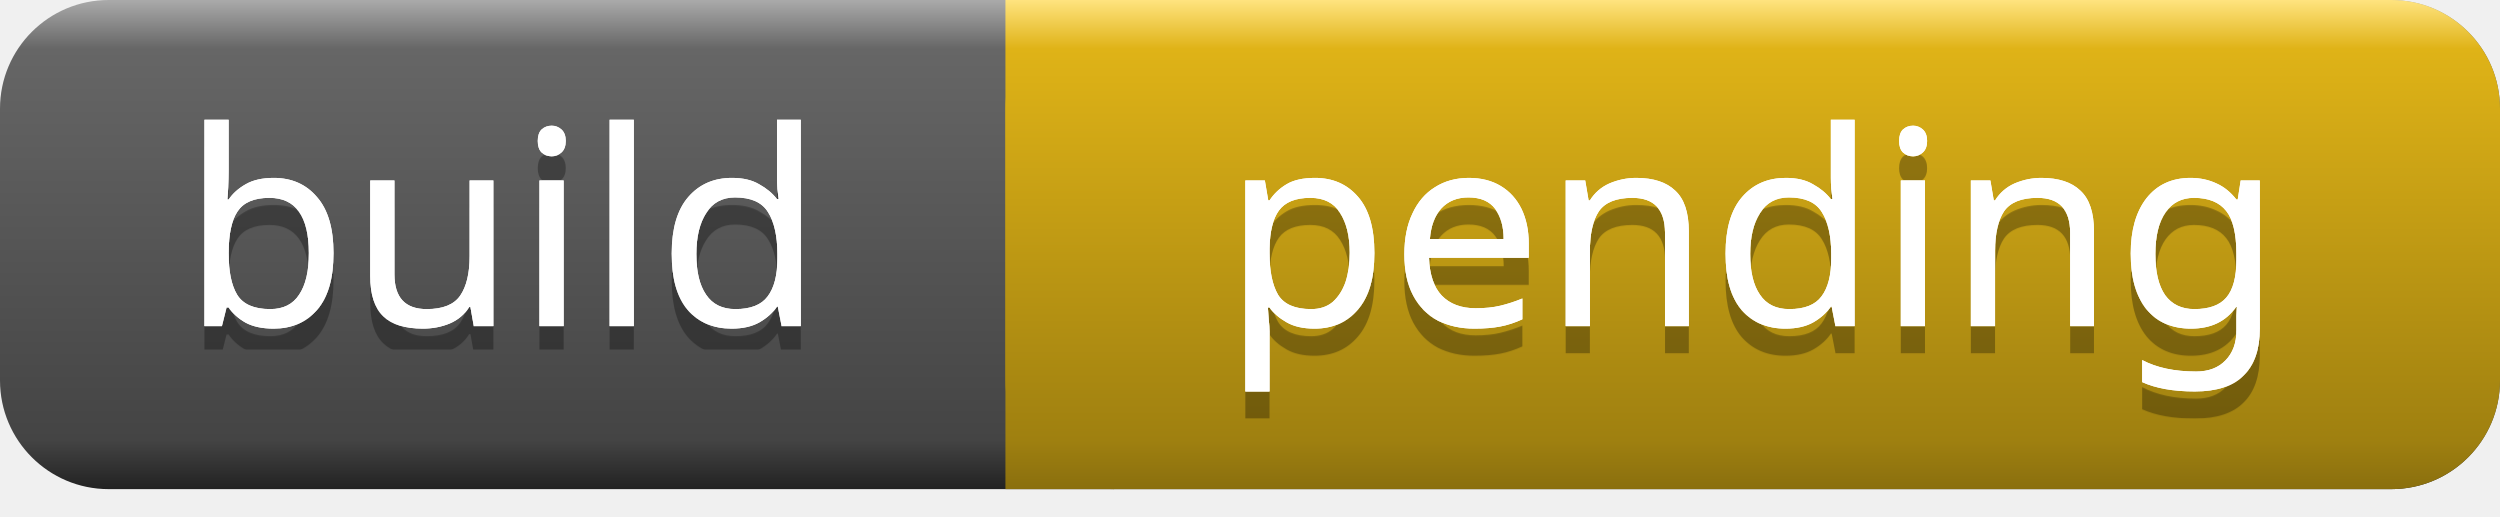
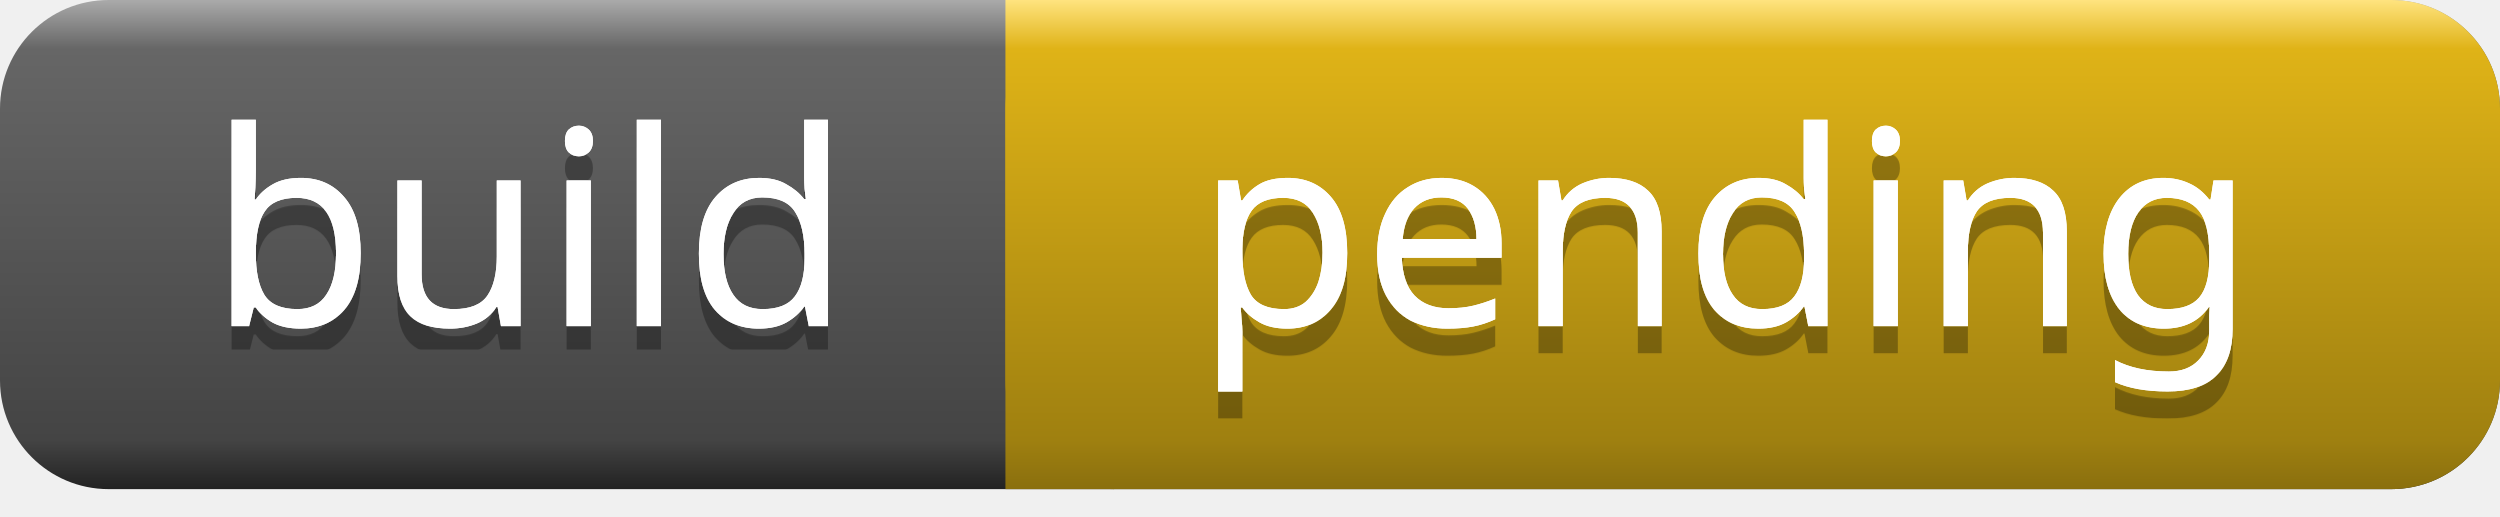
<svg xmlns="http://www.w3.org/2000/svg" width="92" height="19">
  <linearGradient id="a" x2="0" y2="100%">
    <stop offset="0" stop-color="#aaa" />
    <stop offset=".1" stop-color="#666" />
    <stop offset=".9" stop-color="#444" />
    <stop offset="1" stop-color="#222" />
  </linearGradient>
  <linearGradient id="b" x2="0" y2="100%">
    <stop offset="0" stop-color="#ffe37f" />
    <stop offset=".1" stop-color="#dfb317" />
    <stop offset=".9" stop-color="#9f8010" />
    <stop offset="1" stop-color="#8a6f0e" />
  </linearGradient>
  <filter id="c">
    <feOffset dy="1" in="SourceAlpha" />
    <feColorMatrix values="1 0 0 0 0 0 1 0 0 0 0 0 1 0 0 0 0 0 .3 0" />
    <feMerge>
      <feMergeNode />
      <feMergeNode in="SourceGraphic" />
      <feMergeNode in="SourceGraphic" />
    </feMerge>
  </filter>
  <rect rx="4" width="92" height="18" fill="url(#a)" />
  <rect rx="4" x="37" width="55" height="18" fill="url(#b)" />
  <rect x="37" width="4" height="18" fill="url(#b)" />
  <g fill="#fff" text-anchor="middle" font-family="Verdana, sans-serif" font-size="10">
-     <text x="18.5" y="12" filter="url(#c)">build</text>
-     <text x="64.5" y="12" filter="url(#c)">pending</text>
+     <text x="19.5" y="12" filter="url(#c)">build</text>
+     <text x="63.5" y="12" filter="url(#c)">pending</text>
  </g>
</svg>
